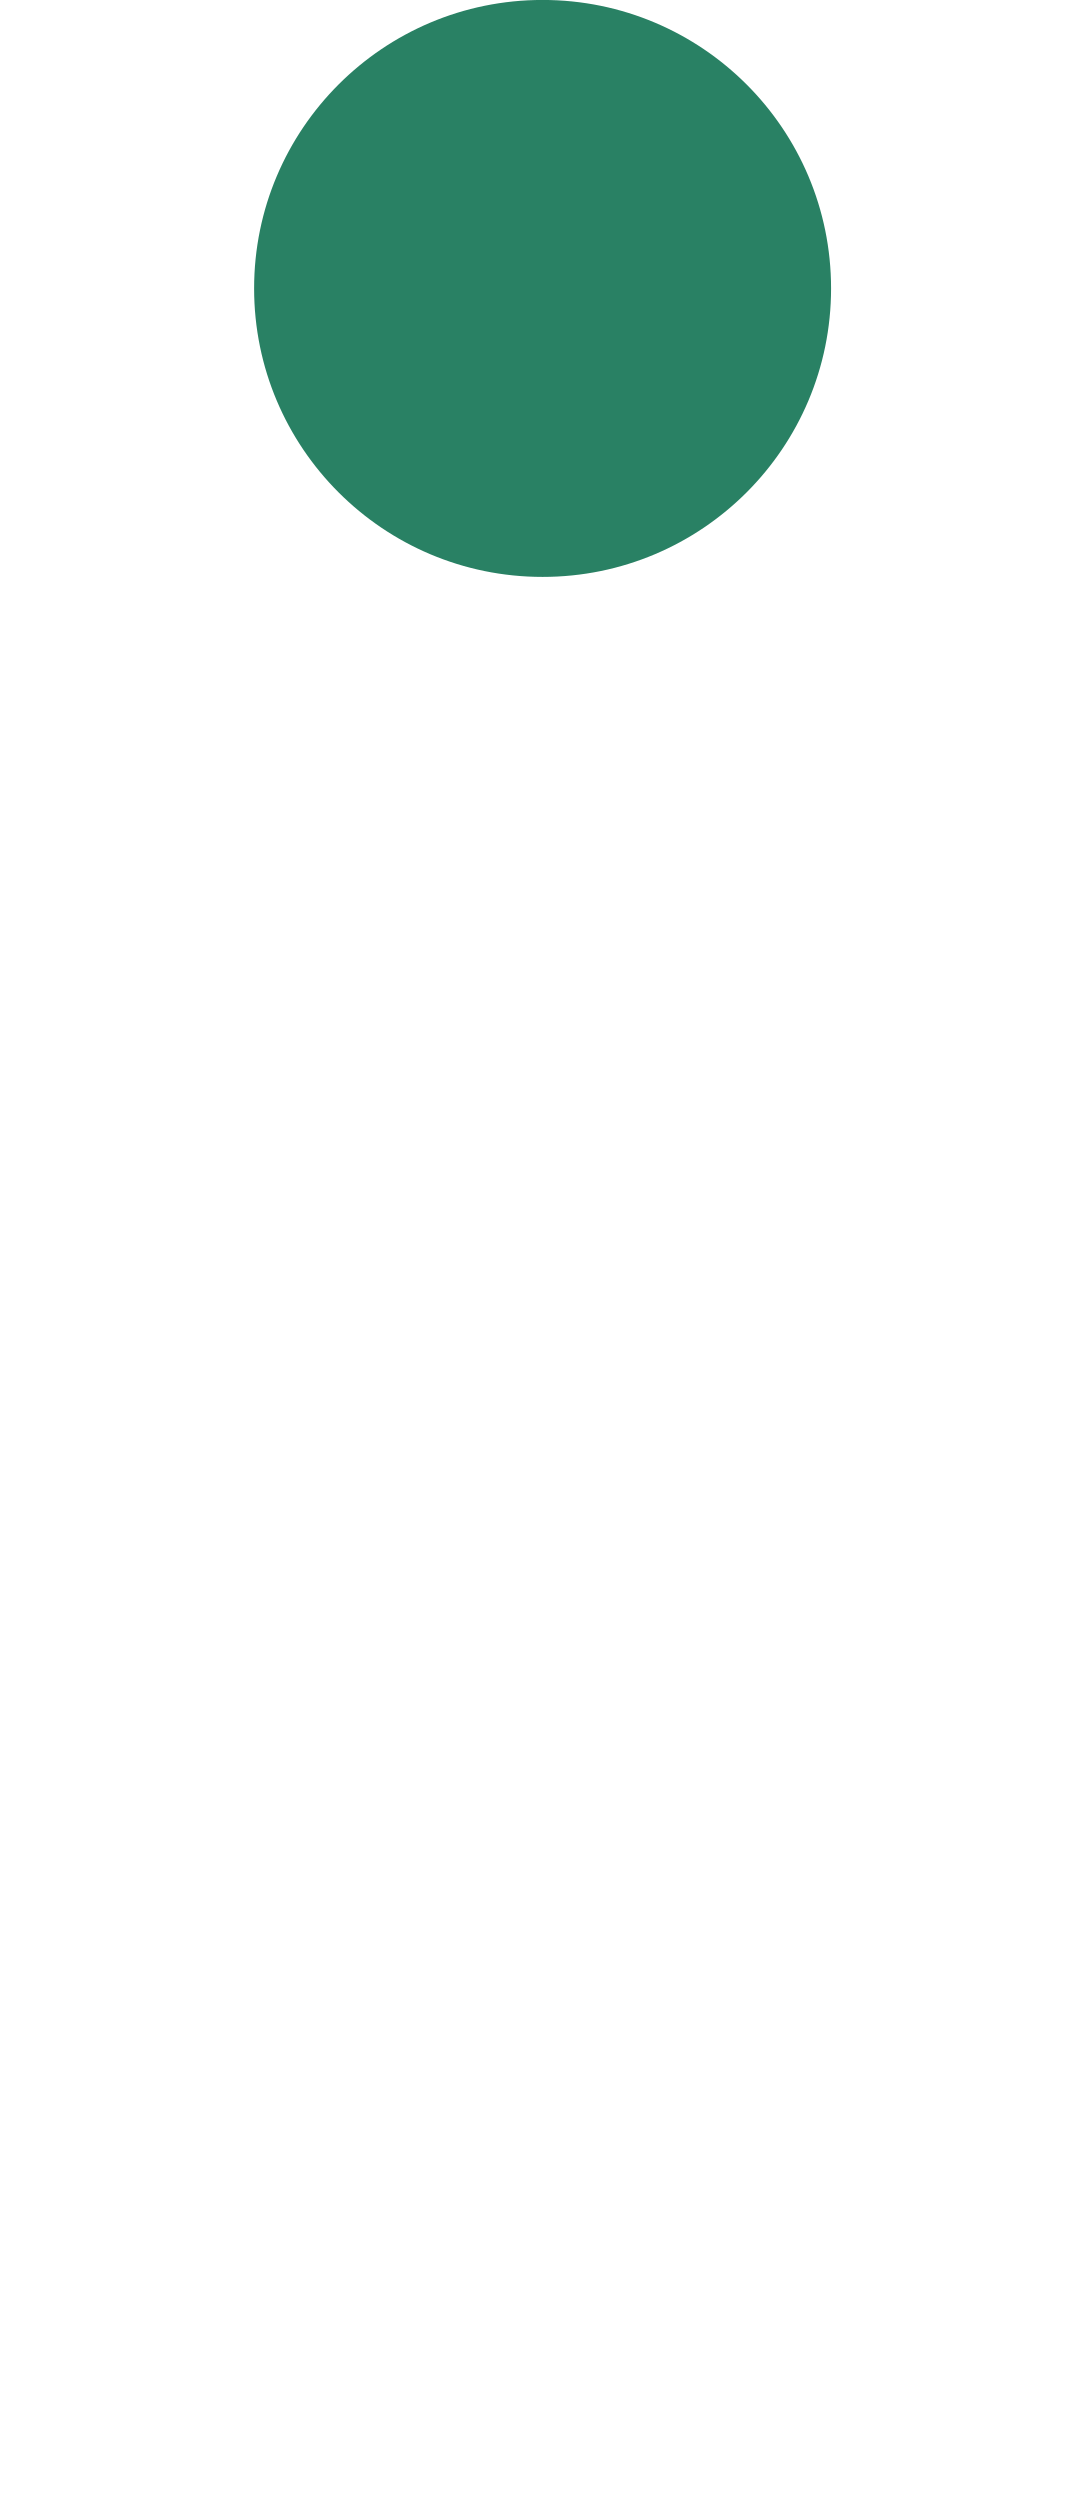
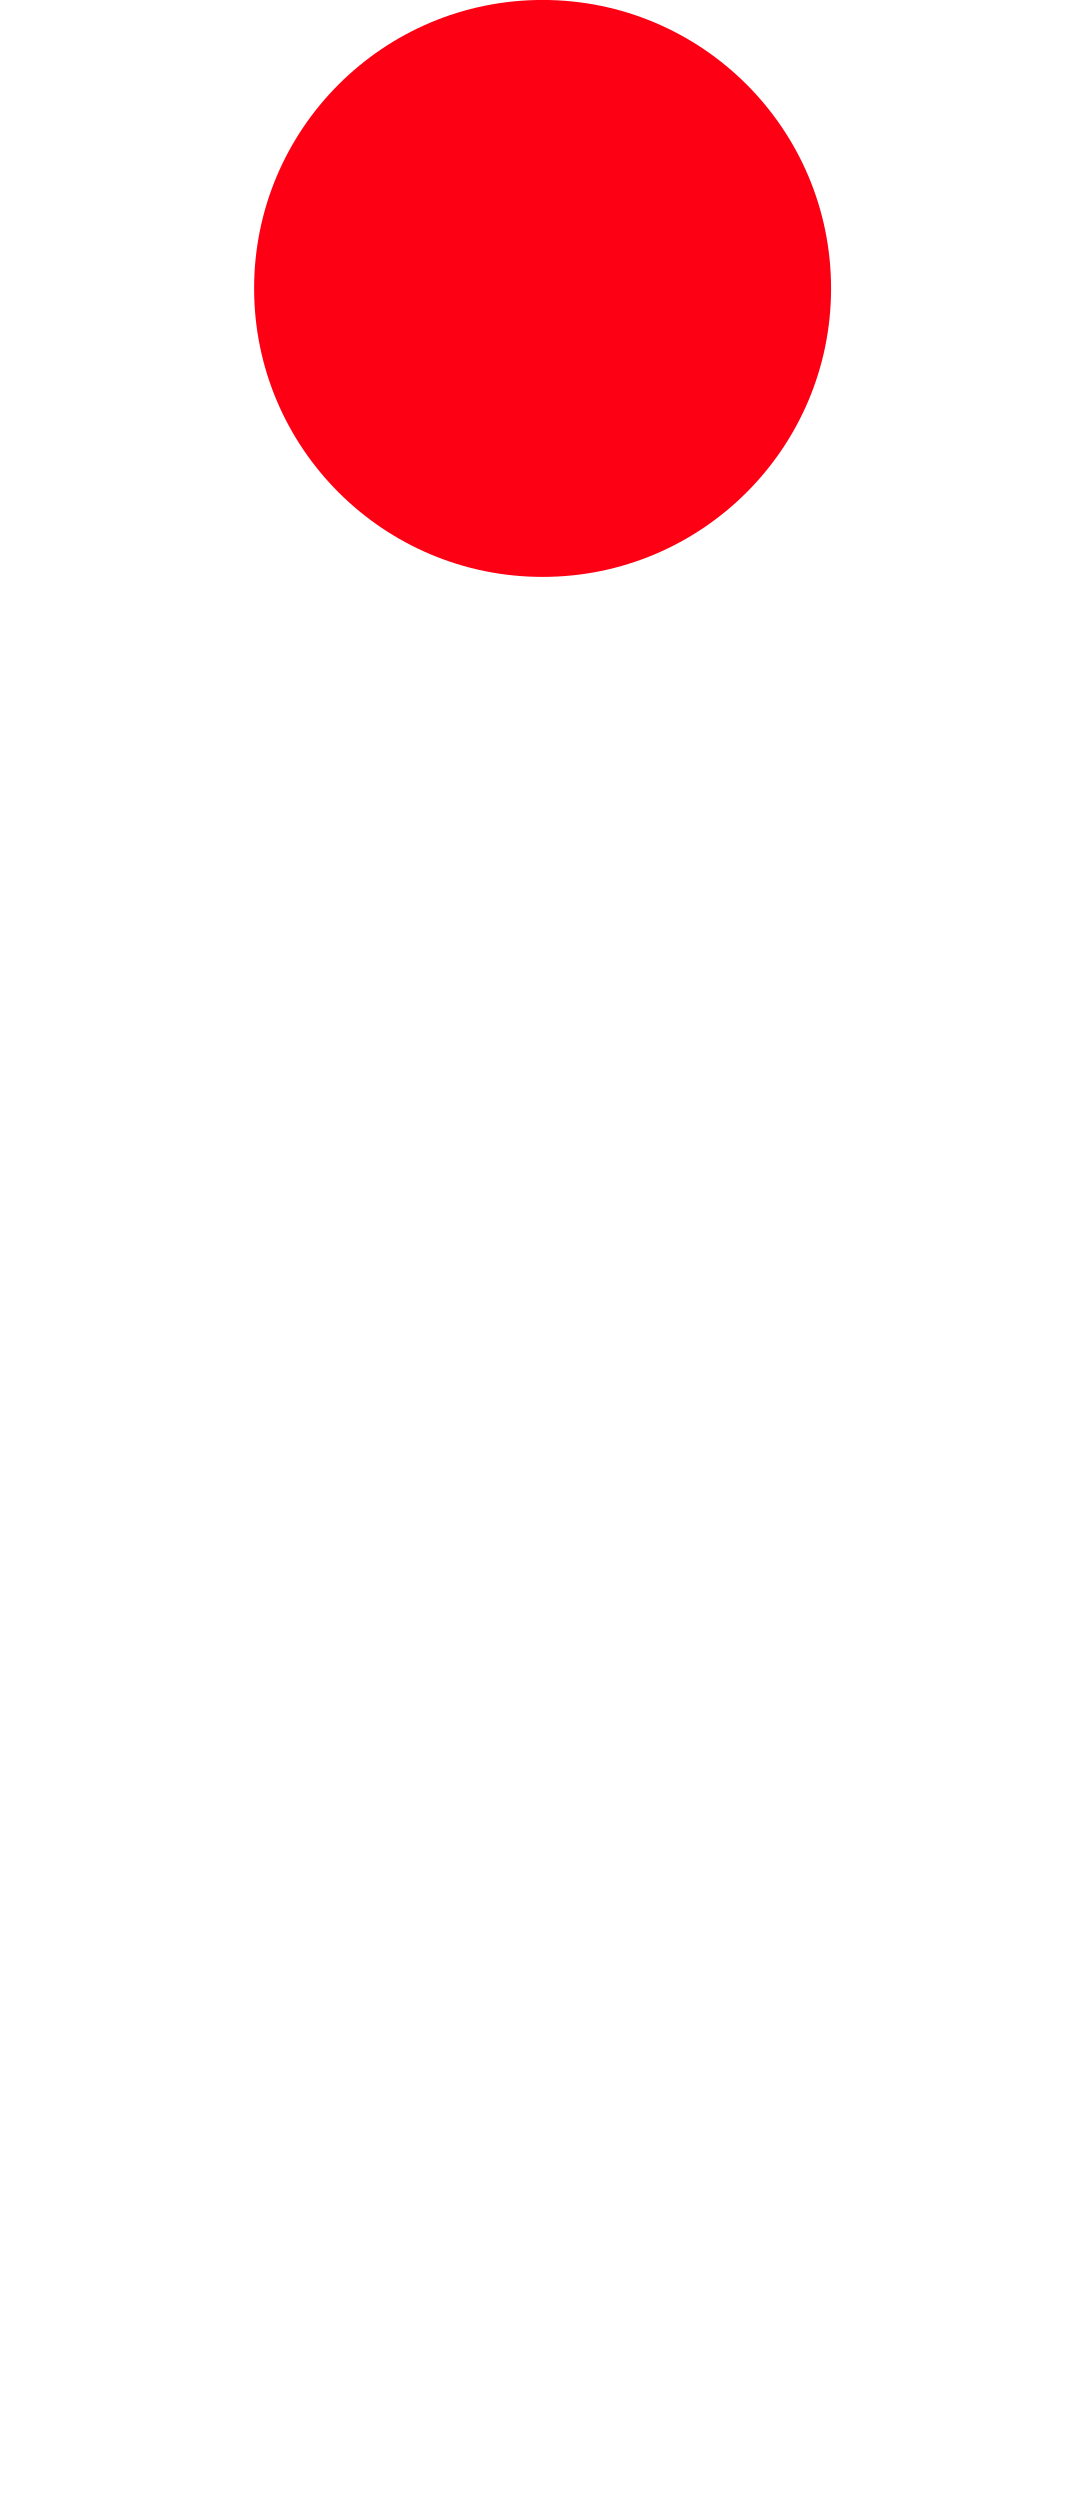
<svg xmlns="http://www.w3.org/2000/svg" width="14.929mm" height="34.396mm" viewBox="0 0 14.929 34.396" version="1.1" id="svg5">
  <defs id="defs2" />
  <g id="layer1" transform="translate(-129.8623,-148.7604)">
    <g id="g235">
      <g id="g658" transform="translate(65.88951,0.5937491)" style="fill:#298164;fill-opacity:1">
-         <ellipse style="fill:#298164;fill-opacity:1;stroke-width:0.29" id="path585" cx="71.438" cy="152.135" rx="3.969" ry="3.969" />
+         <ellipse style="fill:#fe0013;fill-opacity:1;stroke-width:0.29" id="path585" cx="71.438" cy="152.135" rx="3.969" ry="3.969" />
      </g>
    </g>
  </g>
</svg>
